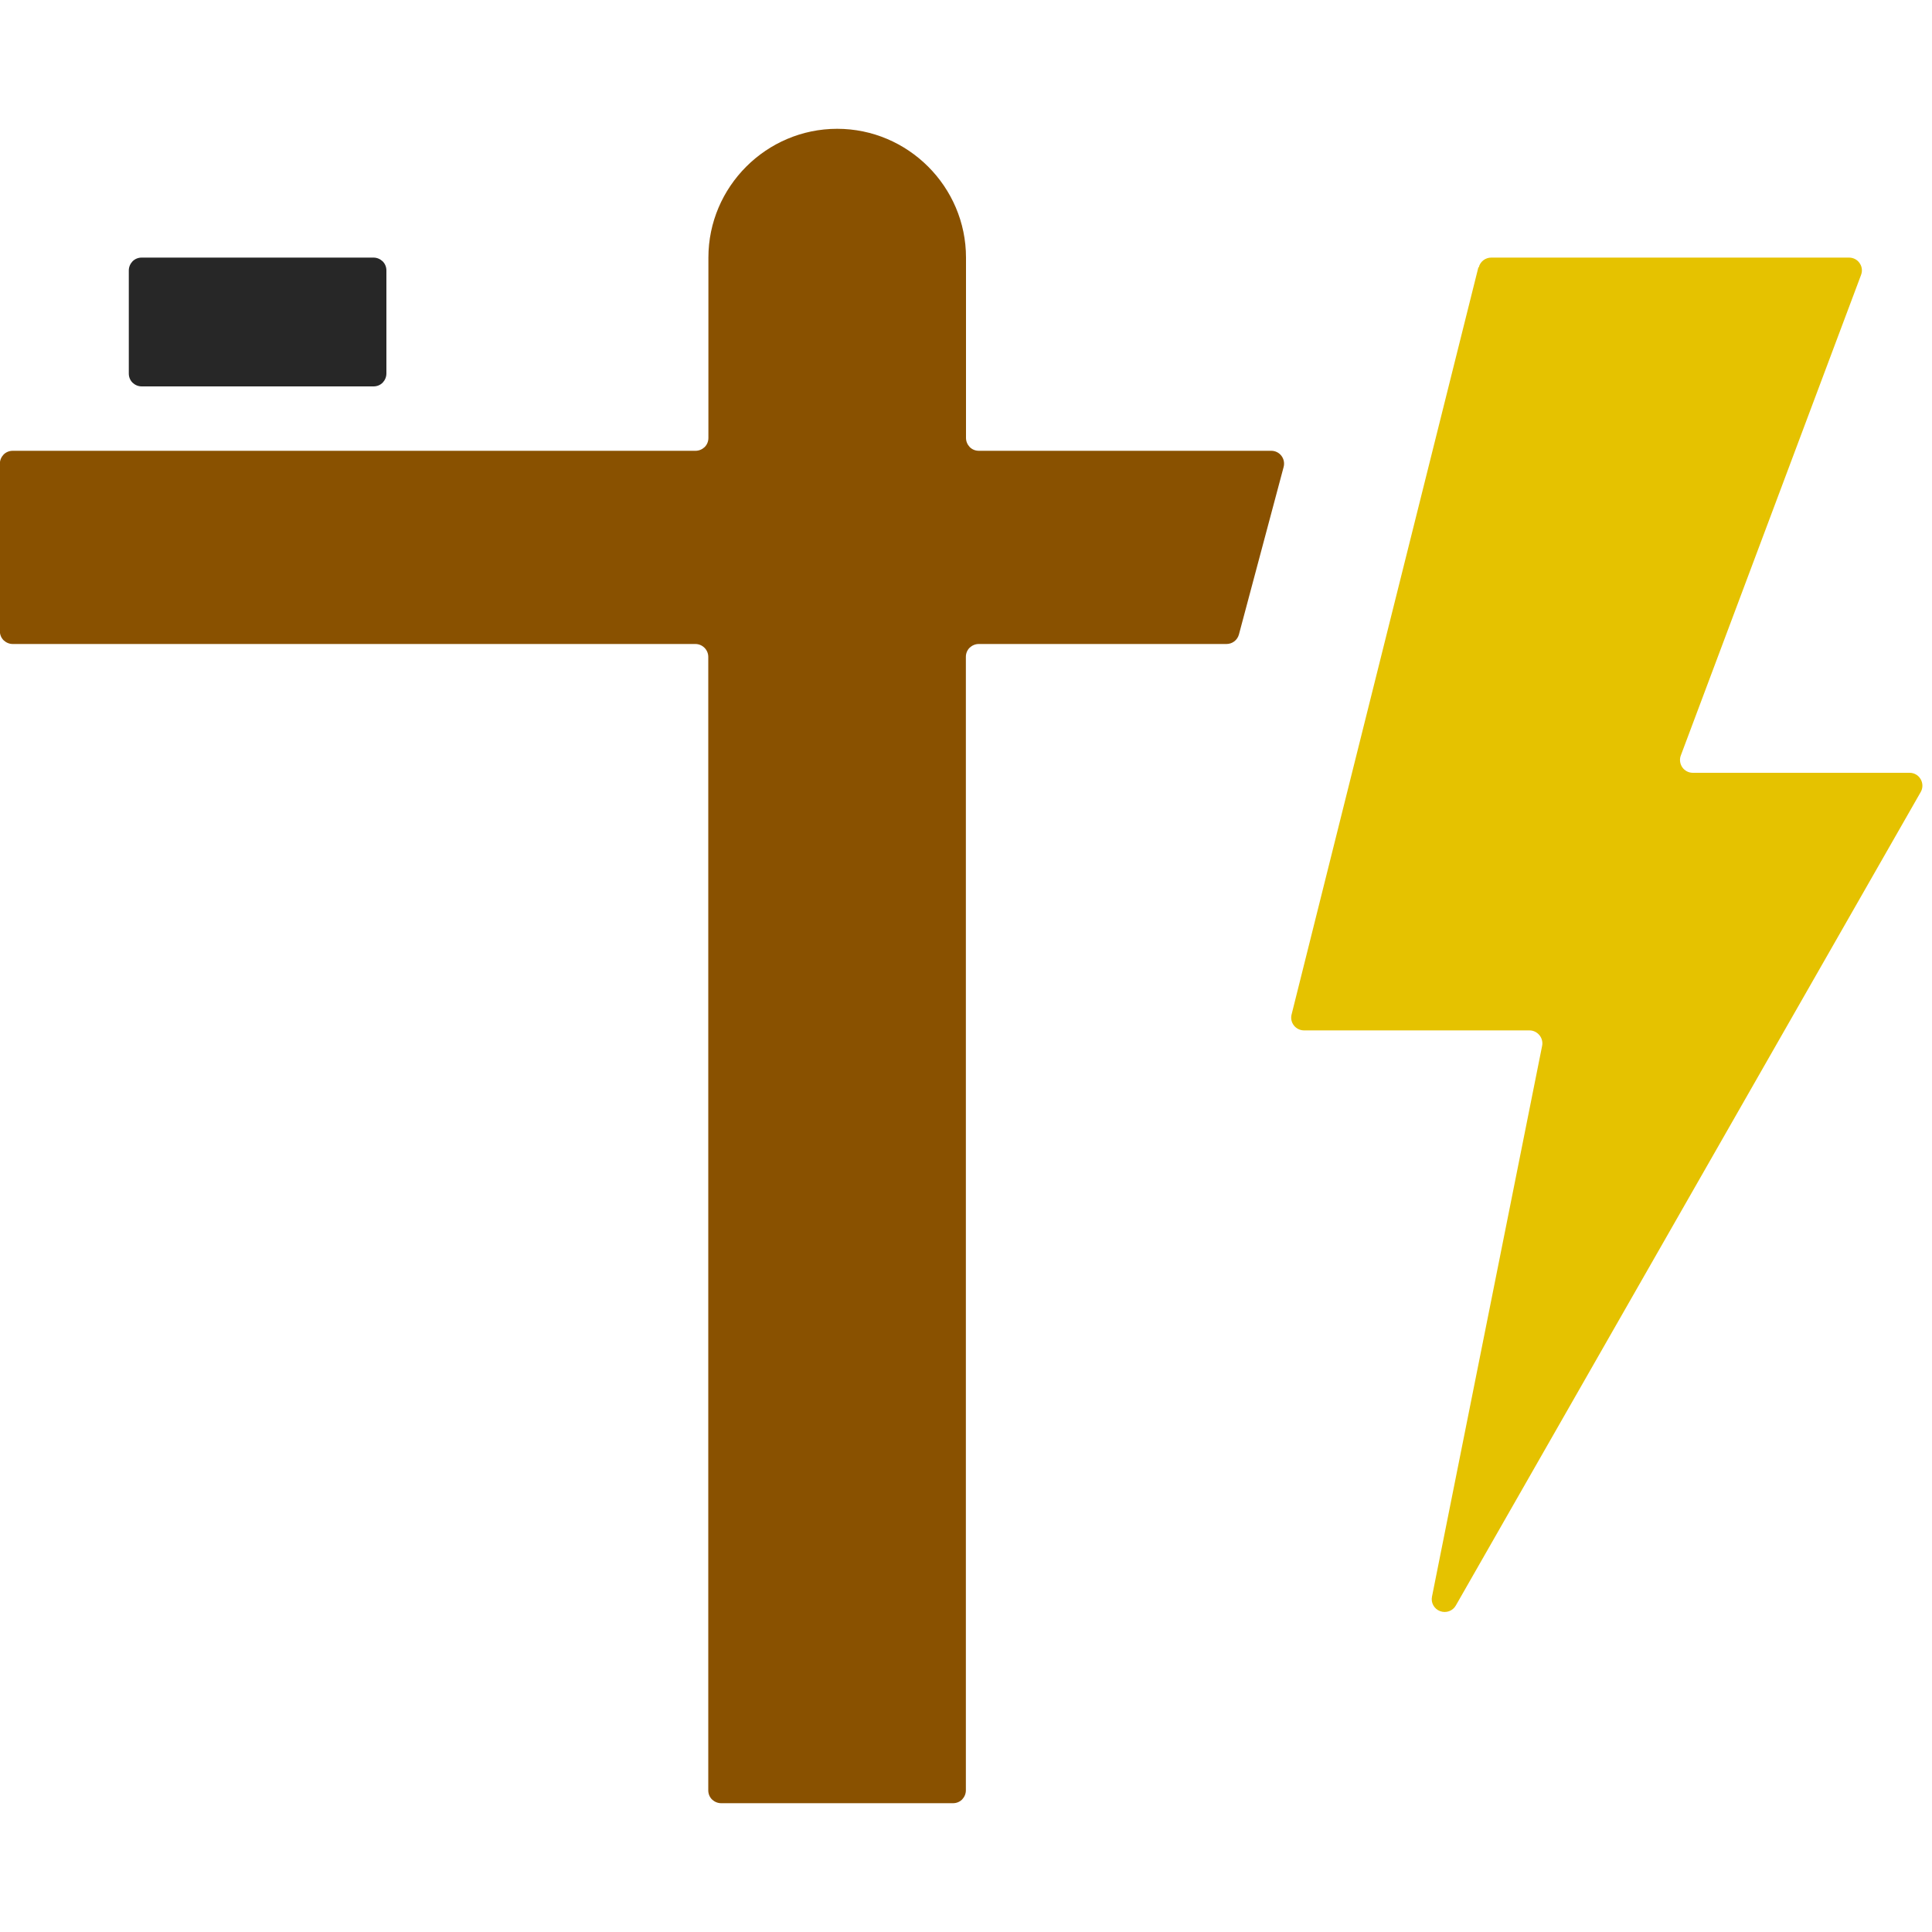
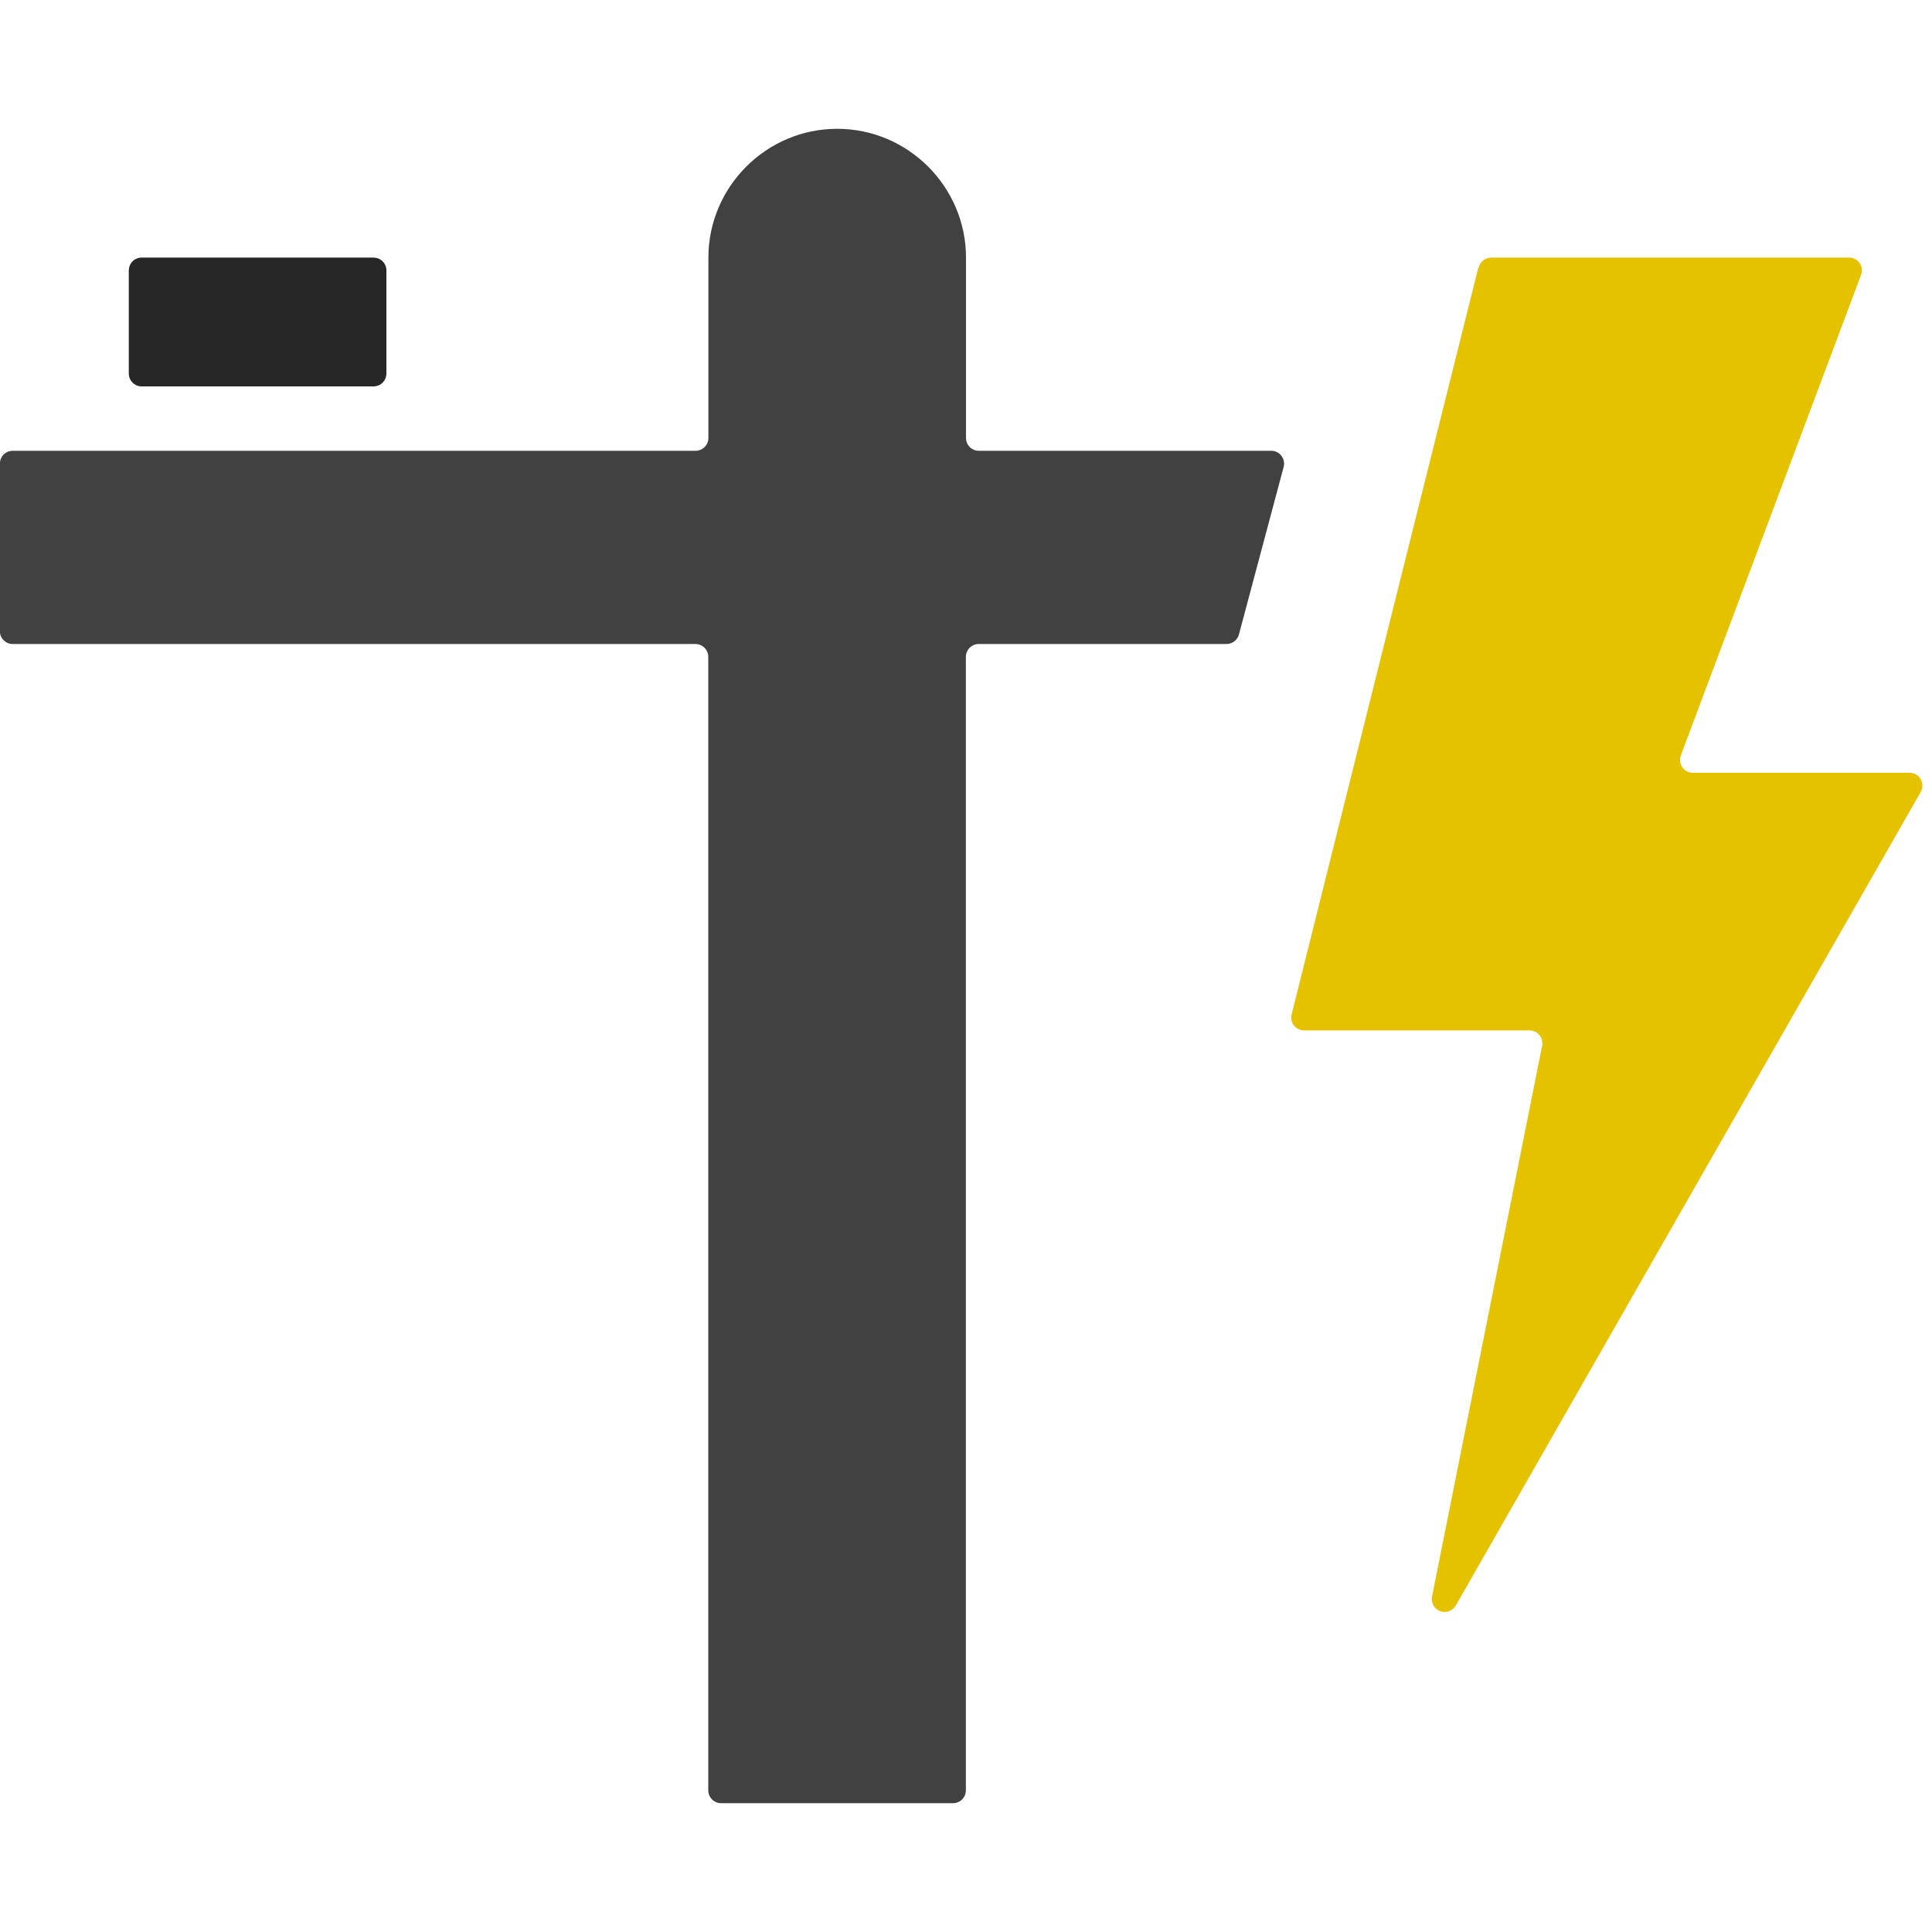
- <svg xmlns="http://www.w3.org/2000/svg" width="100%" height="100%" viewBox="0 0 15 15" version="1.1" xml:space="preserve" style="fill-rule:evenodd;clip-rule:evenodd;stroke-linejoin:round;stroke-miterlimit:2;">
-   <path d="M11.481,2.076c0.011,-0.045 0.051,-0.076 0.097,-0.076l2.778,-0c0.033,-0 0.064,0.016 0.082,0.043c0.019,0.027 0.023,0.061 0.011,0.092l-1.399,3.73c-0.012,0.031 -0.007,0.065 0.011,0.092c0.019,0.027 0.049,0.043 0.082,0.043l1.683,0c0.036,-0 0.069,0.019 0.086,0.05c0.018,0.031 0.018,0.069 0,0.1l-3.609,6.315c-0.024,0.043 -0.076,0.061 -0.122,0.044c-0.046,-0.017 -0.073,-0.065 -0.063,-0.113l0.855,-4.276c0.006,-0.029 -0.002,-0.06 -0.021,-0.083c-0.019,-0.023 -0.047,-0.037 -0.077,-0.037l-1.75,0c-0.031,-0 -0.06,-0.014 -0.079,-0.038c-0.019,-0.024 -0.026,-0.056 -0.018,-0.086l1.45,-5.8Z" style="fill:#e5c200;" />
-   <path d="M5.4,3.5c0.027,-0 0.052,-0.011 0.071,-0.029c0.019,-0.019 0.029,-0.044 0.029,-0.071l0,-1.4c0,-0.55 0.45,-1 1,-1c0.55,0 1,0.45 1,1l0,1.4c-0,0.027 0.011,0.052 0.029,0.071c0.019,0.019 0.044,0.029 0.071,0.029l2.27,-0c0.031,-0 0.06,0.014 0.079,0.039c0.019,0.025 0.025,0.057 0.017,0.087l-0.347,1.3c-0.012,0.044 -0.051,0.074 -0.097,0.074l-1.923,-0c-0.027,-0 -0.052,0.011 -0.071,0.029c-0.019,0.019 -0.029,0.044 -0.029,0.071l0,8.8c0,0.027 -0.011,0.052 -0.029,0.071c-0.019,0.019 -0.044,0.029 -0.071,0.029l-1.8,0c-0.027,0 -0.052,-0.011 -0.071,-0.029c-0.019,-0.019 -0.029,-0.044 -0.029,-0.071l0,-8.8c0,-0.055 -0.045,-0.1 -0.1,-0.1l-5.3,-0c-0.027,-0 -0.052,-0.011 -0.071,-0.029c-0.019,-0.019 -0.029,-0.044 -0.029,-0.071l-0,-1.3c-0,-0.027 0.011,-0.052 0.029,-0.071c0.019,-0.019 0.044,-0.029 0.071,-0.029l5.3,0Z" style="fill:#895100;" />
-   <path d="M1,2.1c-0,-0.027 0.011,-0.052 0.029,-0.071c0.019,-0.019 0.044,-0.029 0.071,-0.029l1.8,0c0.027,-0 0.052,0.011 0.071,0.029c0.019,0.019 0.029,0.044 0.029,0.071l0,0.8c0,0.027 -0.011,0.052 -0.029,0.071c-0.019,0.019 -0.044,0.029 -0.071,0.029l-1.8,-0c-0.027,0 -0.052,-0.011 -0.071,-0.029c-0.019,-0.019 -0.029,-0.044 -0.029,-0.071l-0,-0.8Z" style="fill:#272727;" />
+ <svg xmlns="http://www.w3.org/2000/svg" xml:space="preserve" fill-rule="evenodd" stroke-linejoin="round" stroke-miterlimit="2" clip-rule="evenodd" viewBox="0 0 15 15">
+   <path fill="#e5c200" d="M11.481 2.076A.1.1 0 0 1 11.578 2h2.778c.033 0 .064.016.082.043a.1.1 0 0 1 .011.092l-1.399 3.73a.1.1 0 0 0 .093.135h1.683c.036 0 .069.019.086.05a.1.1 0 0 1 0 .1l-3.609 6.315a.1.1 0 0 1-.122.044.1.1 0 0 1-.063-.113l.855-4.276a.1.1 0 0 0-.021-.083.1.1 0 0 0-.077-.037h-1.75a.1.1 0 0 1-.079-.038.1.1 0 0 1-.018-.086l1.45-5.8Z" />
+   <path fill="#414141" d="M5.4 3.5a.1.1 0 0 0 .1-.1V2c0-.55.45-1 1-1s1 .45 1 1v1.4q.001.042.029.071A.1.1 0 0 0 7.6 3.5h2.27c.031 0 .06.014.079.039a.1.1 0 0 1 .017.087l-.347 1.3A.1.1 0 0 1 9.522 5H7.599a.1.1 0 0 0-.1.1v8.8a.1.1 0 0 1-.1.1h-1.8a.1.1 0 0 1-.1-.1V5.1a.1.1 0 0 0-.1-.1h-5.3a.1.1 0 0 1-.1-.1V3.6Q0 3.558.028 3.529A.1.1 0 0 1 .099 3.5z" />
+   <path fill="#272727" d="M1 2.1q.001-.042.029-.071A.1.1 0 0 1 1.1 2h1.8q.042.001.071.029A.1.1 0 0 1 3 2.1v.8a.1.1 0 0 1-.1.1H1.1a.1.1 0 0 1-.1-.1z" />
</svg>
